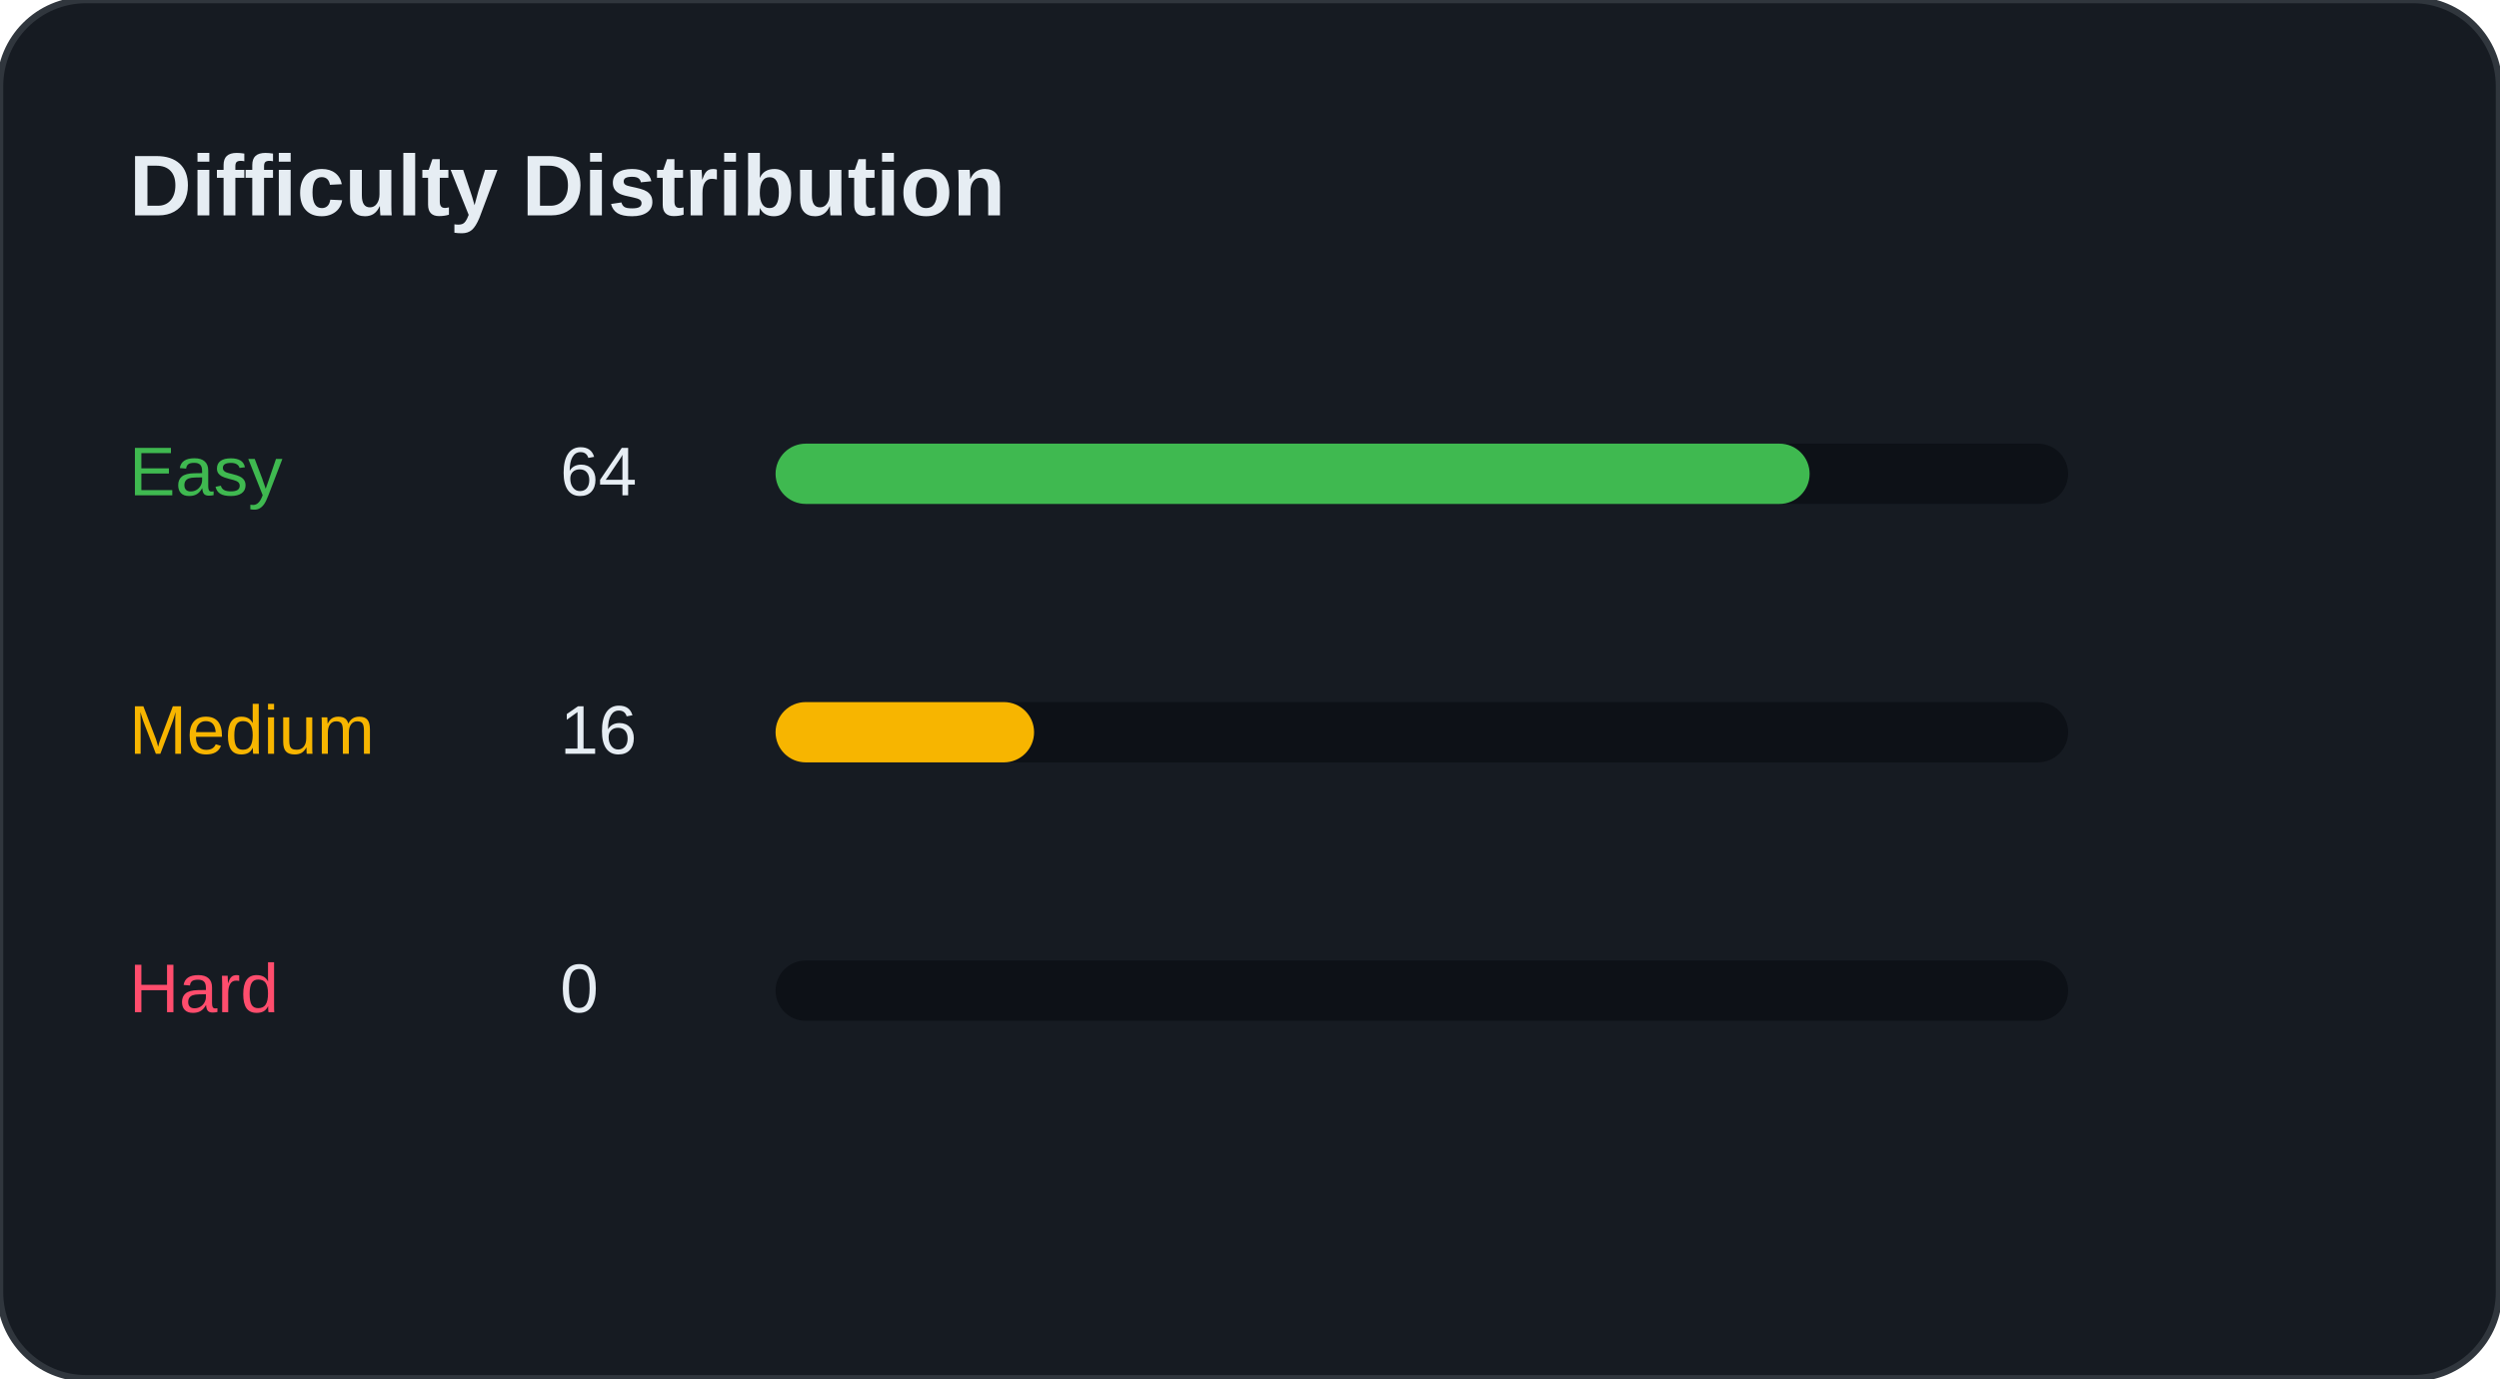
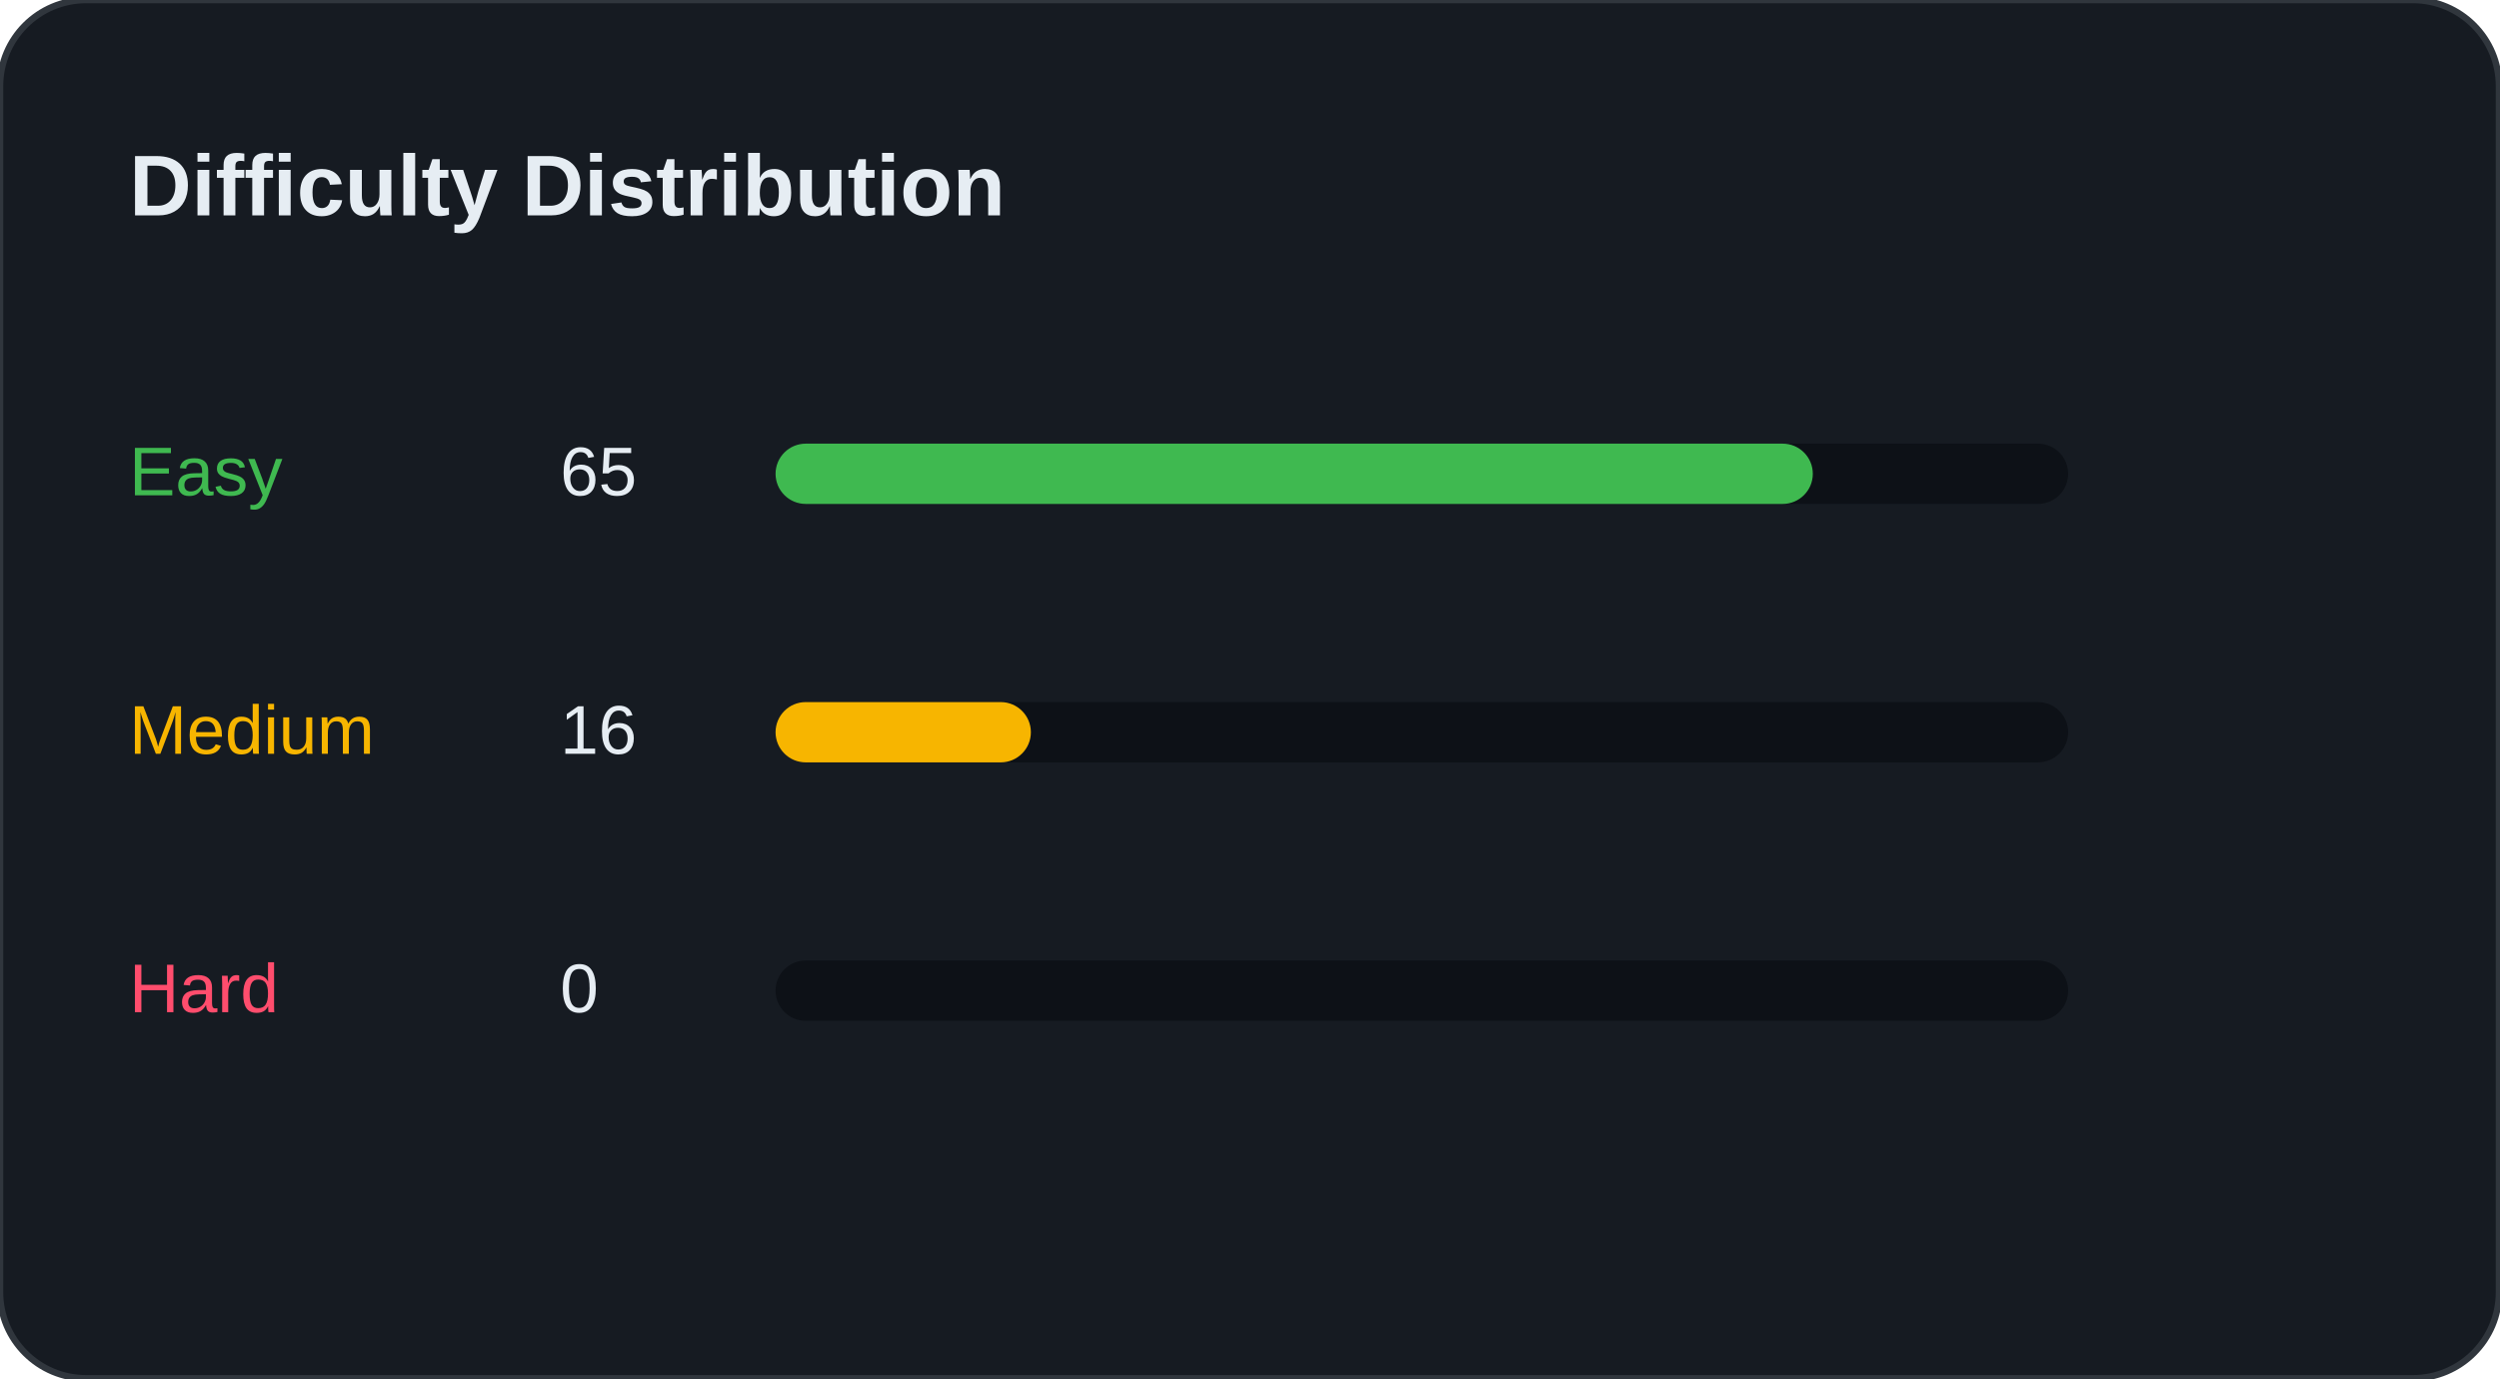
<svg xmlns="http://www.w3.org/2000/svg" width="100%" viewBox="0 0 580 320" preserveAspectRatio="xMidYMid meet">
  <rect width="580" height="320" rx="20" fill="#161B22" stroke="#30363D" stroke-width="1.5" />
  <text x="30" y="50" font-family="Segoe UI, Arial, sans-serif" font-size="20" font-weight="bold" fill="#E6EDF3">Difficulty Distribution</text>
  <g transform="translate(30, 100)">
    <text x="0" y="15" font-family="Segoe UI, Arial, sans-serif" font-size="16" fill="#3FB950">Easy</text>
-     <text x="100" y="15" font-family="Segoe UI, Arial, sans-serif" font-size="16" fill="#E6EDF3">64</text>
+     <text x="100" y="15" font-family="Segoe UI, Arial, sans-serif" font-size="16" fill="#E6EDF3">65</text>
    <rect x="150" y="3" width="300" height="14" rx="7" fill="#0D1117" />
-     <rect x="150" y="3" width="240" height="14" rx="7" fill="#3FB950" />
+     <rect x="150" y="3" width="240.741" height="14" rx="7" fill="#3FB950" />
  </g>
  <g transform="translate(30, 160)">
    <text x="0" y="15" font-family="Segoe UI, Arial, sans-serif" font-size="16" fill="#F7B500">Medium</text>
    <text x="100" y="15" font-family="Segoe UI, Arial, sans-serif" font-size="16" fill="#E6EDF3">16</text>
    <rect x="150" y="3" width="300" height="14" rx="7" fill="#0D1117" />
-     <rect x="150" y="3" width="60" height="14" rx="7" fill="#F7B500" />
+     <rect x="150" y="3" width="59.259" height="14" rx="7" fill="#F7B500" />
  </g>
  <g transform="translate(30, 220)">
    <text x="0" y="15" font-family="Segoe UI, Arial, sans-serif" font-size="16" fill="#FF4D6D">Hard</text>
    <text x="100" y="15" font-family="Segoe UI, Arial, sans-serif" font-size="16" fill="#E6EDF3">0</text>
    <rect x="150" y="3" width="300" height="14" rx="7" fill="#0D1117" />
    <rect x="150" y="3" width="0" height="14" rx="7" fill="#FF4D6D" />
  </g>
</svg>
